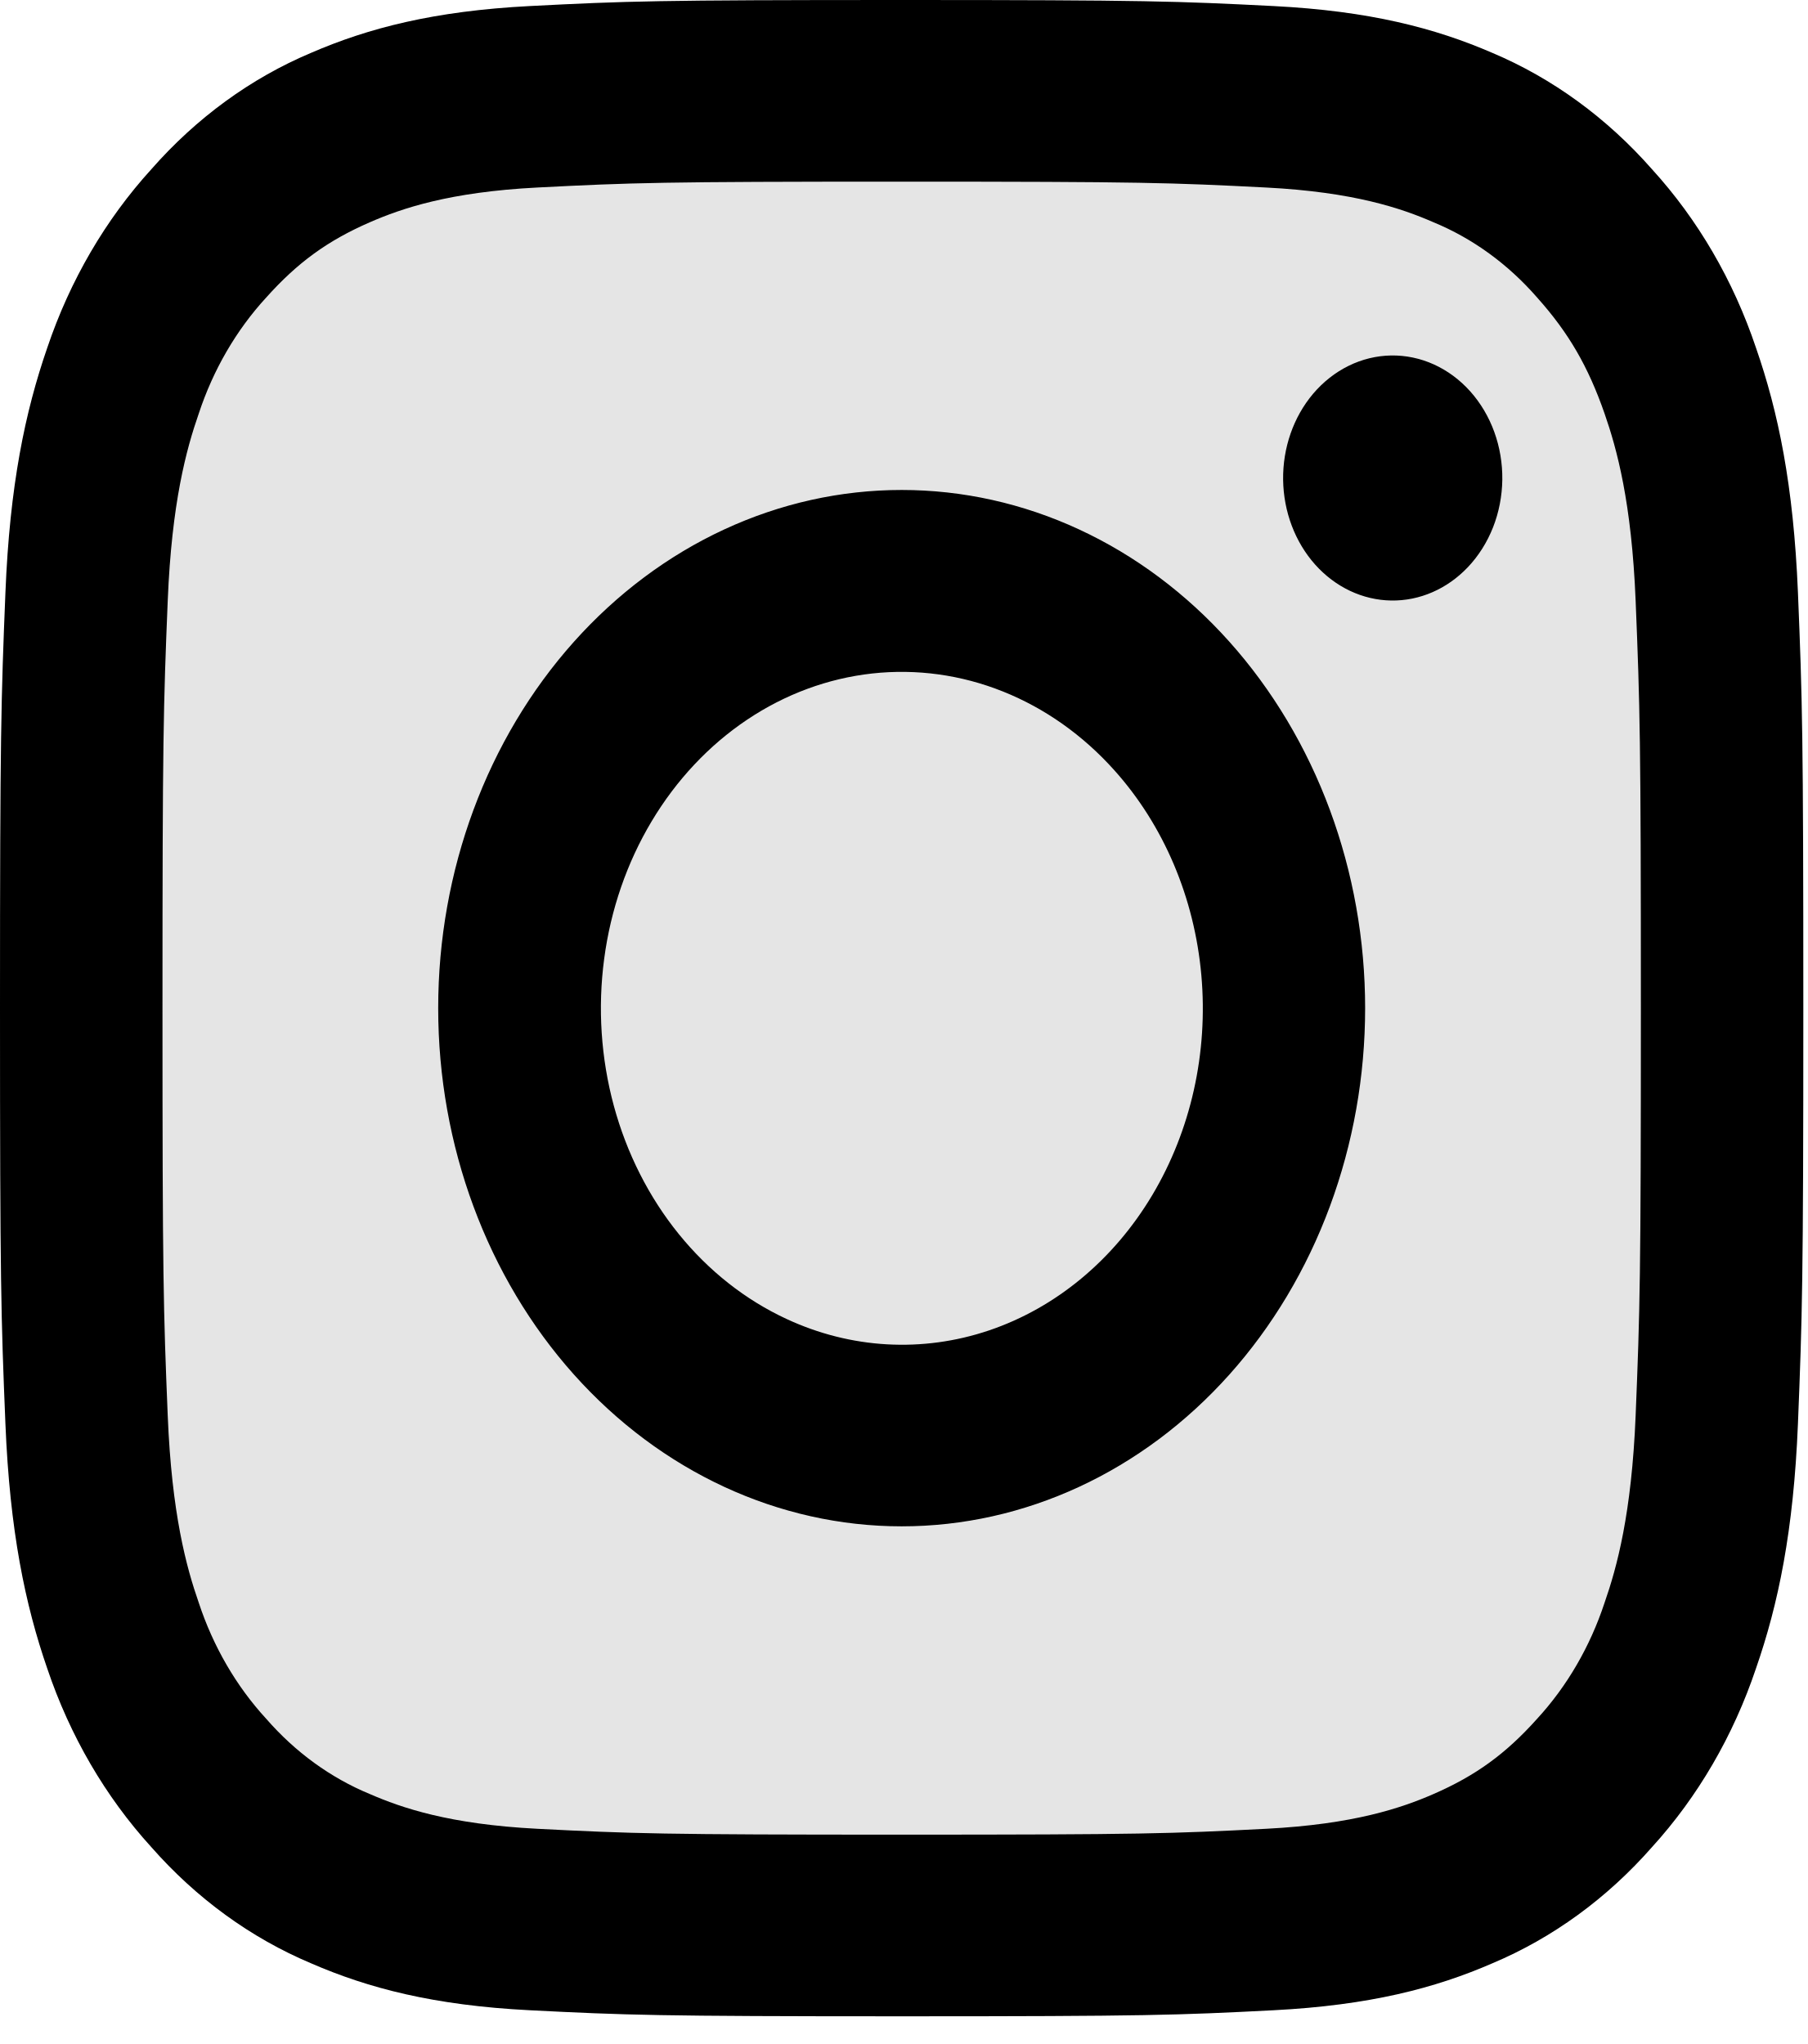
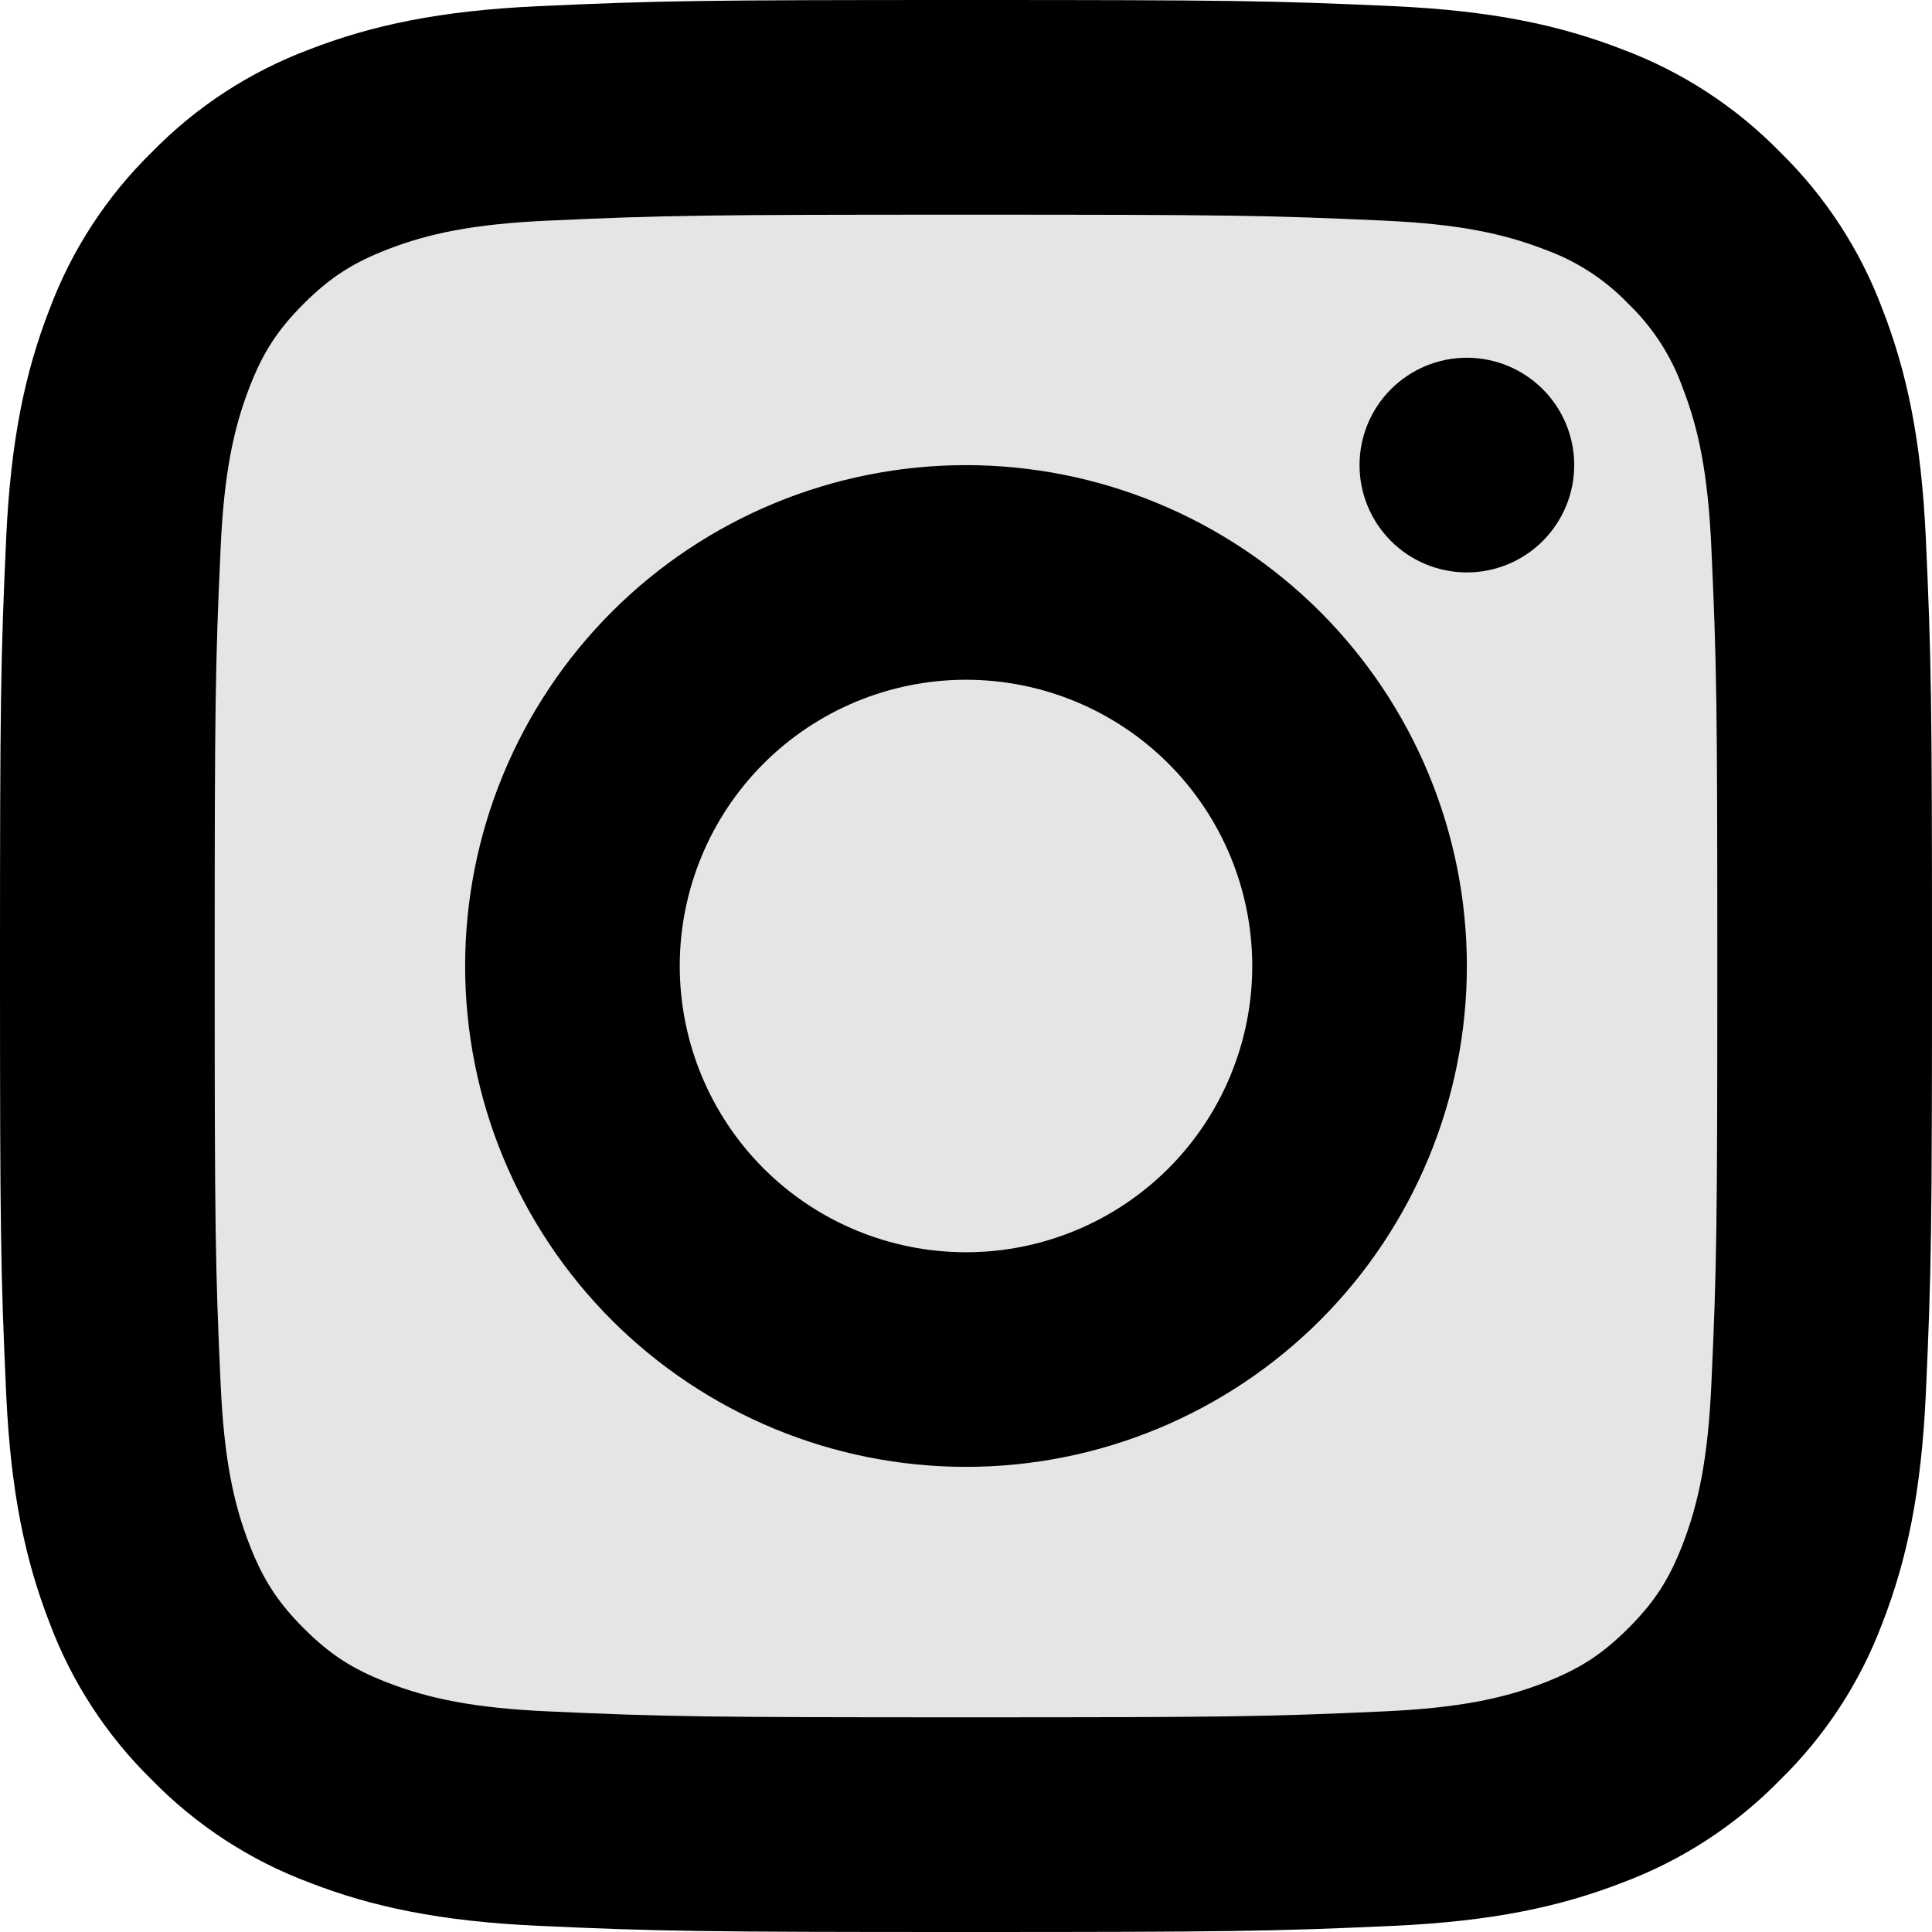
- <svg xmlns="http://www.w3.org/2000/svg" viewBox="0 0 61 69" fill="none">
-   <rect x="1" y="1" width="59" height="65" rx="20" fill="#E5E5E5" />
-   <path fill-rule="evenodd" clip-rule="evenodd" d="M17.886 0.204C21.132 0.037 22.166 0 30.433 0C38.7 0 39.735 0.04 42.977 0.204C46.22 0.368 48.433 0.947 50.37 1.785C52.398 2.642 54.237 3.982 55.759 5.714C57.308 7.413 58.504 9.467 59.267 11.738C60.02 13.904 60.534 16.379 60.684 19.999C60.833 23.634 60.866 24.791 60.866 34.032C60.866 43.277 60.83 44.434 60.684 48.063C60.537 51.683 60.02 54.158 59.267 56.324C58.504 58.595 57.306 60.653 55.759 62.353C54.237 64.086 52.398 65.423 50.37 66.276C48.433 67.118 46.22 67.694 42.983 67.861C39.735 68.028 38.7 68.065 30.433 68.065C22.166 68.065 21.132 68.025 17.886 67.861C14.649 67.697 12.436 67.118 10.499 66.276C8.469 65.422 6.628 64.084 5.107 62.353C3.559 60.654 2.361 58.597 1.596 56.327C0.847 54.161 0.332 51.686 0.183 48.066C0.033 44.431 0 43.274 0 34.032C0 24.788 0.036 23.631 0.183 20.005C0.329 16.379 0.847 13.904 1.596 11.738C2.362 9.467 3.561 7.411 5.11 5.711C6.629 3.98 8.467 2.64 10.497 1.785C12.433 0.947 14.647 0.371 17.884 0.204H17.886ZM42.731 6.33C39.522 6.166 38.559 6.132 30.433 6.132C22.308 6.132 21.345 6.166 18.135 6.33C15.167 6.482 13.557 7.035 12.483 7.503C11.064 8.121 10.049 8.855 8.983 10.046C7.974 11.144 7.197 12.482 6.709 13.96C6.291 15.16 5.796 16.96 5.661 20.28C5.514 23.869 5.484 24.946 5.484 34.032C5.484 43.119 5.514 44.196 5.661 47.785C5.796 51.104 6.291 52.905 6.709 54.105C7.196 55.581 7.973 56.921 8.983 58.019C9.965 59.148 11.163 60.018 12.483 60.562C13.557 61.029 15.167 61.583 18.135 61.735C21.345 61.899 22.305 61.933 30.433 61.933C38.562 61.933 39.522 61.899 42.731 61.735C45.7 61.583 47.31 61.029 48.383 60.562C49.803 59.943 50.818 59.21 51.883 58.019C52.893 56.921 53.67 55.581 54.157 54.105C54.575 52.905 55.07 51.104 55.206 47.785C55.352 44.196 55.383 43.119 55.383 34.032C55.383 24.946 55.352 23.869 55.206 20.28C55.07 16.96 54.575 15.16 54.157 13.96C53.604 12.372 52.948 11.237 51.883 10.046C50.901 8.917 49.705 8.048 48.383 7.503C47.31 7.035 45.7 6.482 42.731 6.33ZM26.546 44.524C28.717 45.534 31.134 45.671 33.385 44.91C35.636 44.148 37.581 42.537 38.887 40.351C40.193 38.164 40.781 35.539 40.548 32.922C40.316 30.305 39.278 27.86 37.613 26.004C36.551 24.817 35.267 23.909 33.854 23.344C32.44 22.778 30.932 22.571 29.439 22.735C27.945 22.9 26.502 23.433 25.215 24.296C23.927 25.16 22.827 26.331 21.993 27.727C21.159 29.122 20.612 30.707 20.392 32.368C20.171 34.028 20.283 35.722 20.718 37.329C21.154 38.935 21.902 40.414 22.91 41.658C23.918 42.902 25.159 43.881 26.546 44.524ZM19.372 21.663C20.825 20.039 22.549 18.75 24.447 17.871C26.345 16.992 28.379 16.54 30.433 16.54C32.487 16.54 34.522 16.992 36.419 17.871C38.317 18.75 40.042 20.039 41.494 21.663C42.947 23.288 44.099 25.216 44.885 27.338C45.671 29.46 46.076 31.735 46.076 34.032C46.076 36.33 45.671 38.604 44.885 40.727C44.099 42.849 42.947 44.777 41.494 46.402C38.561 49.682 34.582 51.525 30.433 51.525C26.285 51.525 22.306 49.682 19.372 46.402C16.439 43.121 14.79 38.672 14.79 34.032C14.79 29.393 16.439 24.944 19.372 21.663ZM49.545 19.145C49.905 18.765 50.193 18.308 50.393 17.802C50.592 17.296 50.698 16.749 50.706 16.196C50.713 15.643 50.621 15.094 50.435 14.581C50.249 14.068 49.972 13.602 49.623 13.211C49.273 12.82 48.856 12.511 48.398 12.303C47.939 12.095 47.448 11.992 46.953 12C46.458 12.008 45.97 12.127 45.517 12.35C45.064 12.573 44.656 12.895 44.316 13.297C43.656 14.08 43.294 15.12 43.308 16.196C43.322 17.272 43.711 18.3 44.391 19.061C45.072 19.822 45.991 20.256 46.953 20.272C47.915 20.288 48.845 19.883 49.545 19.145Z" fill="black" />
+ <svg xmlns="http://www.w3.org/2000/svg" viewBox="0 0 49 49" fill="none">
+   <rect x="1" y="2" width="46" height="46" rx="13" fill="#E5E5E5" />
+   <path d="M35.358 0.157C37.844 0.272 39.563 0.637 41.152 1.254C42.658 1.817 44.021 2.705 45.145 3.855C46.295 4.979 47.183 6.342 47.746 7.848C48.363 9.439 48.728 11.156 48.843 13.642C48.984 16.725 49 17.811 49 24.5C49 31.189 48.984 32.275 48.843 35.358C48.728 37.844 48.363 39.563 47.746 41.154C47.183 42.659 46.295 44.022 45.145 45.145C44.022 46.295 42.658 47.183 41.152 47.746C39.561 48.363 37.844 48.728 35.358 48.843C32.275 48.984 31.191 49 24.5 49C17.809 49 16.723 48.984 13.642 48.843C11.156 48.728 9.437 48.363 7.846 47.746C6.341 47.183 4.978 46.295 3.855 45.145C2.705 44.021 1.817 42.658 1.254 41.152C0.637 39.561 0.272 37.844 0.157 35.358C0.016 32.279 0 31.193 0 24.5C0 17.809 0.016 16.721 0.157 13.642C0.272 11.156 0.637 9.437 1.254 7.848C1.817 6.342 2.705 4.979 3.855 3.855C4.978 2.705 6.341 1.817 7.846 1.254C9.439 0.637 11.156 0.272 13.642 0.157C16.721 0.016 17.807 0 24.5 0C31.191 0 32.279 0.016 35.358 0.157V0.157ZM24.5 5.445C17.885 5.445 16.872 5.459 13.889 5.596C11.997 5.682 10.862 5.923 9.818 6.329C8.93 6.676 8.365 7.044 7.703 7.703C7.042 8.365 6.674 8.93 6.329 9.818C5.925 10.86 5.682 11.997 5.596 13.889C5.459 16.872 5.445 17.885 5.445 24.5C5.445 31.115 5.459 32.128 5.596 35.111C5.682 37.003 5.923 38.138 6.329 39.18C6.676 40.07 7.044 40.635 7.703 41.297C8.365 41.958 8.93 42.326 9.818 42.671C10.86 43.075 11.997 43.318 13.889 43.404C16.874 43.541 17.887 43.555 24.5 43.555C31.115 43.555 32.126 43.541 35.111 43.404C37.003 43.318 38.138 43.077 39.182 42.671C40.07 42.324 40.635 41.956 41.297 41.297C41.958 40.635 42.326 40.07 42.671 39.182C43.075 38.14 43.318 37.003 43.404 35.111C43.541 32.126 43.555 31.113 43.555 24.5C43.555 17.887 43.541 16.874 43.404 13.889C43.318 11.997 43.077 10.862 42.671 9.82C42.382 9.018 41.912 8.294 41.297 7.703C40.706 7.088 39.982 6.618 39.18 6.329C38.138 5.925 37.001 5.682 35.108 5.596C32.126 5.459 31.113 5.445 24.498 5.445H24.5ZM24.5 37.203C21.131 37.203 17.9 35.865 15.517 33.483C13.135 31.1 11.797 27.869 11.797 24.5C11.797 21.131 13.135 17.9 15.517 15.517C17.9 13.135 21.131 11.797 24.5 11.797C27.869 11.797 31.1 13.135 33.483 15.517C35.865 17.9 37.203 21.131 37.203 24.5C37.203 27.869 35.865 31.1 33.483 33.483C31.1 35.865 27.869 37.203 24.5 37.203V37.203ZM24.5 31.76C26.425 31.76 28.272 30.995 29.634 29.634C30.995 28.272 31.76 26.425 31.76 24.5C31.76 22.575 30.995 20.728 29.634 19.366C28.272 18.005 26.425 17.24 24.5 17.24C22.575 17.24 20.728 18.005 19.366 19.366C18.005 20.728 17.24 22.575 17.24 24.5C17.24 26.425 18.005 28.272 19.366 29.634C20.728 30.995 22.575 31.76 24.5 31.76V31.76ZM37.203 14.518C36.481 14.518 35.789 14.232 35.278 13.721C34.767 13.21 34.481 12.518 34.481 11.796C34.481 11.074 34.767 10.381 35.278 9.871C35.789 9.36 36.481 9.073 37.203 9.073C37.925 9.073 38.618 9.36 39.128 9.871C39.639 10.381 39.926 11.074 39.926 11.796C39.926 12.518 39.639 13.21 39.128 13.721C38.618 14.232 37.925 14.518 37.203 14.518Z" fill="black" />
</svg>
